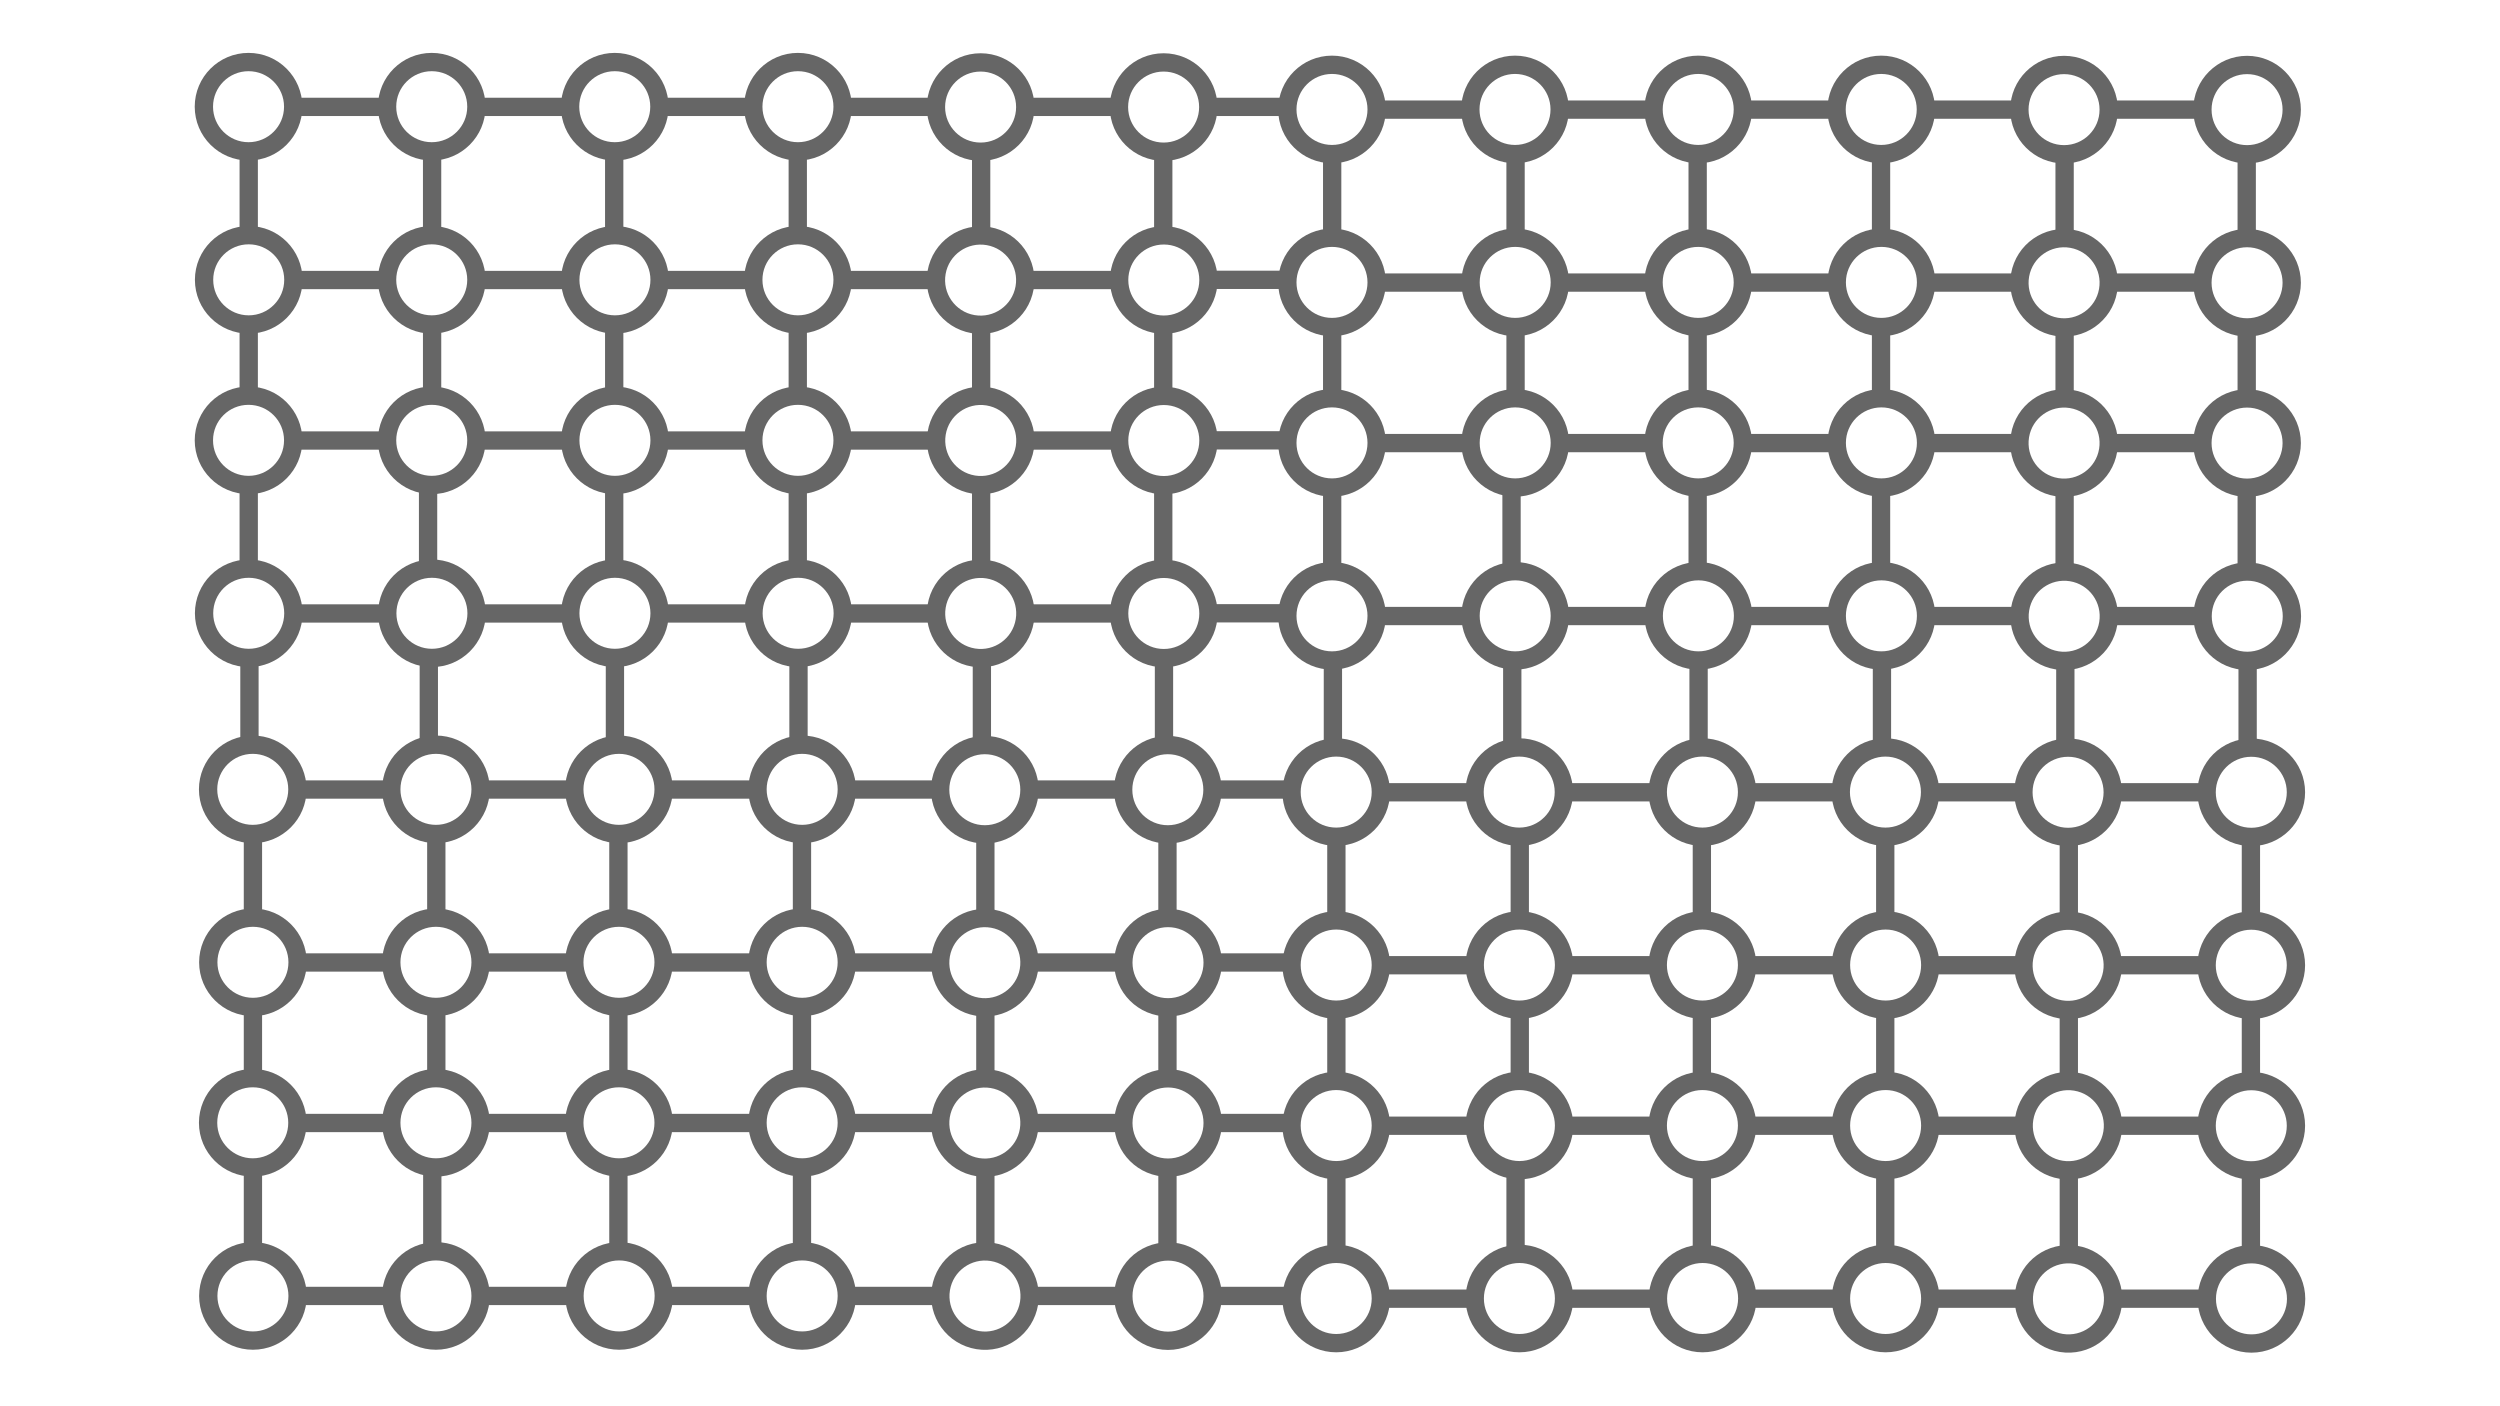
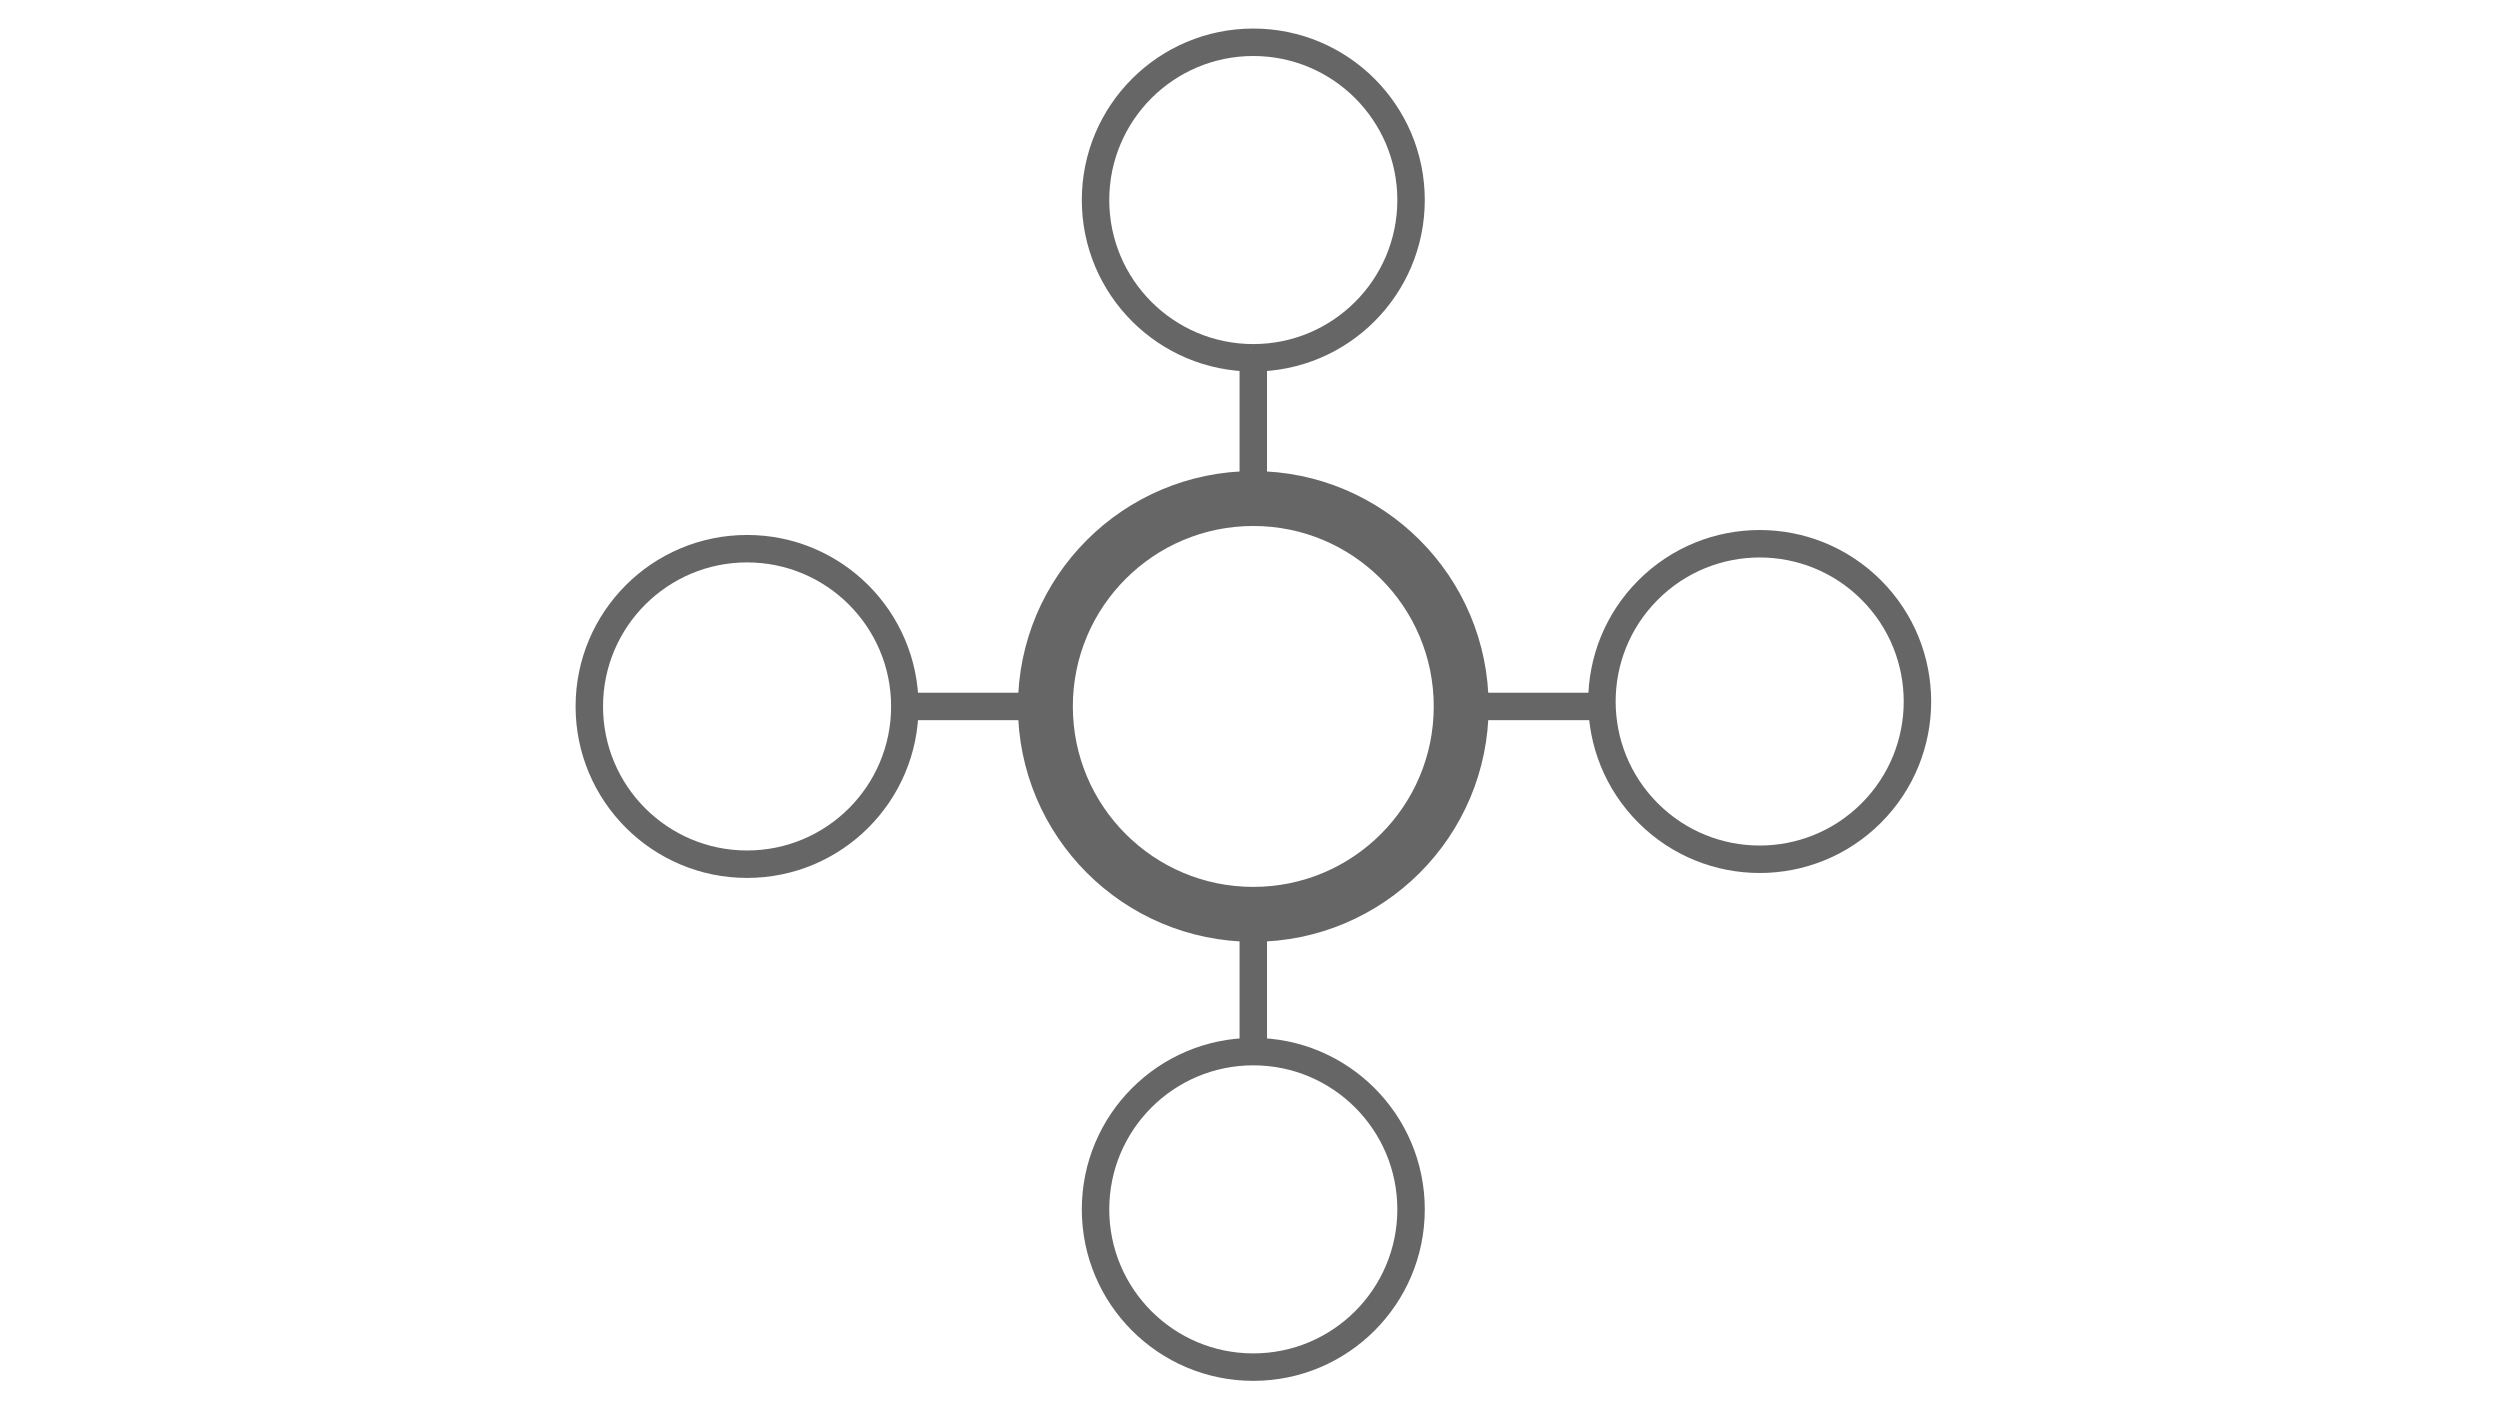
<svg xmlns="http://www.w3.org/2000/svg" version="1.1" id="Layer_1" x="0px" y="0px" viewBox="0 0 1366 768" style="enable-background:new 0 0 1366 768;" xml:space="preserve">
  <style type="text/css">
- 	.st0{fill:none;stroke:#666666;stroke-width:10;stroke-miterlimit:10;}
+ 	.st0{fill:none;stroke:#666666;stroke-width:30;stroke-miterlimit:10;}
+ 	.st1{fill:none;stroke:#666666;stroke-width:15;stroke-miterlimit:10;}
</style>
-   <circle class="st0" cx="135.8" cy="58.3" r="24.4" />
-   <circle class="st0" cx="235.9" cy="58.3" r="24.4" />
-   <circle class="st0" cx="335.9" cy="58.3" r="24.4" />
-   <circle class="st0" cx="436" cy="58.3" r="24.4" />
-   <circle class="st0" cx="535.8" cy="58.5" r="24.4" />
-   <circle class="st0" cx="635.8" cy="58.5" r="24.4" />
-   <line class="st0" x1="161.5" y1="58.4" x2="211.3" y2="58.4" />
-   <line class="st0" x1="260.3" y1="58.4" x2="311.5" y2="58.4" />
-   <line class="st0" x1="360.5" y1="58.4" x2="411.8" y2="58.4" />
-   <line class="st0" x1="460.7" y1="58.4" x2="511.2" y2="58.4" />
-   <line class="st0" x1="560.3" y1="58.4" x2="611.5" y2="58.4" />
-   <circle class="st0" cx="135.9" cy="152.9" r="24.4" />
-   <circle class="st0" cx="235.9" cy="152.9" r="24.4" />
-   <circle class="st0" cx="336" cy="152.9" r="24.4" />
-   <ellipse transform="matrix(0.1735 -0.9848 0.9848 0.1735 292.162 654.1609)" class="st0" cx="535.8" cy="153" rx="24.4" ry="24.4" />
-   <circle class="st0" cx="635.9" cy="153" r="24.4" />
-   <line class="st0" x1="161.6" y1="153" x2="211.3" y2="153" />
-   <line class="st0" x1="260.3" y1="153" x2="311.6" y2="153" />
-   <line class="st0" x1="360.5" y1="153" x2="411.8" y2="153" />
-   <line class="st0" x1="460.8" y1="153" x2="511.3" y2="153" />
-   <line class="st0" x1="560.3" y1="153" x2="611.6" y2="153" />
-   <path class="st0" d="M111.4,240.6c0-13.5,10.9-24.4,24.4-24.4s24.4,10.9,24.4,24.4c0,13.5-10.9,24.4-24.4,24.4  S111.4,254,111.4,240.6" />
-   <circle class="st0" cx="235.9" cy="240.6" r="24.4" />
-   <circle class="st0" cx="635.9" cy="240.7" r="24.4" />
-   <line class="st0" x1="161.5" y1="240.7" x2="211.3" y2="240.7" />
-   <line class="st0" x1="260.3" y1="240.7" x2="311.6" y2="240.7" />
-   <line class="st0" x1="560.3" y1="240.7" x2="611.5" y2="240.7" />
-   <path class="st0" d="M111.5,335.1c0-13.5,10.9-24.4,24.4-24.4c13.5,0,24.4,10.9,24.4,24.4c0,13.5-10.9,24.4-24.4,24.4  C122.4,359.5,111.5,348.5,111.5,335.1" />
-   <circle class="st0" cx="236" cy="335.1" r="24.4" />
-   <circle class="st0" cx="336" cy="335.1" r="24.4" />
-   <ellipse transform="matrix(0.1602 -0.9871 0.9871 0.1602 119.135 810.4785)" class="st0" cx="535.9" cy="335.2" rx="24.4" ry="24.4" />
-   <circle class="st0" cx="635.9" cy="335.2" r="24.4" />
-   <line class="st0" x1="161.6" y1="335.2" x2="211.4" y2="335.2" />
-   <line class="st0" x1="260.4" y1="335.2" x2="311.6" y2="335.2" />
-   <line class="st0" x1="360.6" y1="335.2" x2="411.8" y2="335.2" />
-   <line class="st0" x1="460.8" y1="335.2" x2="511.3" y2="335.2" />
-   <line class="st0" x1="560.3" y1="335.2" x2="611.6" y2="335.2" />
-   <line class="st0" x1="135.9" y1="82.6" x2="135.9" y2="128.5" />
-   <line class="st0" x1="135.9" y1="177.6" x2="135.9" y2="216" />
-   <line class="st0" x1="135.9" y1="265" x2="135.9" y2="310.9" />
-   <line class="st0" x1="236.1" y1="82.6" x2="236.1" y2="128.5" />
-   <line class="st0" x1="236.1" y1="177.6" x2="236.1" y2="216" />
-   <line class="st0" x1="233.9" y1="265" x2="233.9" y2="310.9" />
-   <line class="st0" x1="335.6" y1="82.6" x2="335.6" y2="128.5" />
-   <line class="st0" x1="335.6" y1="177.6" x2="335.6" y2="216" />
-   <line class="st0" x1="335.6" y1="265" x2="335.6" y2="310.9" />
-   <line class="st0" x1="435.9" y1="82.6" x2="435.9" y2="128.5" />
-   <line class="st0" x1="536.1" y1="82.6" x2="536.1" y2="128.5" />
-   <line class="st0" x1="536.1" y1="180.5" x2="536.1" y2="216" />
-   <line class="st0" x1="536.1" y1="265" x2="536.1" y2="310.9" />
-   <line class="st0" x1="635.6" y1="82.6" x2="635.6" y2="128.5" />
-   <line class="st0" x1="635.6" y1="180.5" x2="635.6" y2="216" />
-   <line class="st0" x1="635.6" y1="265" x2="635.6" y2="310.9" />
-   <circle class="st0" cx="436" cy="152.9" r="24.4" />
-   <circle class="st0" cx="336" cy="240.6" r="24.4" />
-   <circle class="st0" cx="436" cy="240.6" r="24.4" />
-   <ellipse transform="matrix(0.1602 -0.9871 0.9871 0.1602 212.4489 731.0064)" class="st0" cx="535.8" cy="240.7" rx="24.4" ry="24.4" />
-   <line class="st0" x1="360.5" y1="240.7" x2="411.8" y2="240.7" />
-   <line class="st0" x1="460.8" y1="240.7" x2="511.3" y2="240.7" />
-   <circle class="st0" cx="436.1" cy="335.1" r="24.4" />
-   <line class="st0" x1="435.9" y1="177.6" x2="435.9" y2="216" />
-   <line class="st0" x1="435.9" y1="265" x2="435.9" y2="310.9" />
-   <circle class="st0" cx="727.8" cy="59.8" r="24.4" />
-   <circle class="st0" cx="827.8" cy="59.8" r="24.4" />
-   <circle class="st0" cx="927.9" cy="59.8" r="24.4" />
-   <circle class="st0" cx="1027.9" cy="59.8" r="24.4" />
-   <circle class="st0" cx="1127.8" cy="59.9" r="24.4" />
-   <circle class="st0" cx="1227.8" cy="59.9" r="24.4" />
-   <line class="st0" x1="753.5" y1="59.9" x2="803.3" y2="59.9" />
-   <line class="st0" x1="852.2" y1="59.9" x2="903.5" y2="59.9" />
-   <line class="st0" x1="952.5" y1="59.9" x2="1003.7" y2="59.9" />
-   <line class="st0" x1="1052.7" y1="59.9" x2="1103.2" y2="59.9" />
-   <line class="st0" x1="1152.2" y1="59.9" x2="1203.5" y2="59.9" />
-   <circle class="st0" cx="727.8" cy="154.3" r="24.4" />
-   <circle class="st0" cx="827.9" cy="154.3" r="24.4" />
-   <circle class="st0" cx="927.9" cy="154.3" r="24.4" />
-   <ellipse transform="matrix(0.1735 -0.9848 0.9848 0.1735 779.9888 1238.369)" class="st0" cx="1127.8" cy="154.5" rx="24.4" ry="24.4" />
-   <circle class="st0" cx="1227.8" cy="154.5" r="24.4" />
-   <line class="st0" x1="753.6" y1="154.4" x2="803.3" y2="154.4" />
-   <line class="st0" x1="852.3" y1="154.4" x2="903.5" y2="154.4" />
-   <line class="st0" x1="952.5" y1="154.4" x2="1003.8" y2="154.4" />
-   <line class="st0" x1="1052.8" y1="154.4" x2="1103.3" y2="154.4" />
-   <line class="st0" x1="1152.3" y1="154.4" x2="1203.5" y2="154.4" />
-   <path class="st0" d="M703.4,242c0-13.5,10.9-24.4,24.4-24.4s24.4,10.9,24.4,24.4c0,13.5-10.9,24.4-24.4,24.4S703.4,255.5,703.4,242" />
-   <circle class="st0" cx="827.9" cy="242" r="24.4" />
-   <circle class="st0" cx="1227.8" cy="242.1" r="24.4" />
-   <line class="st0" x1="753.5" y1="242.1" x2="803.3" y2="242.1" />
-   <line class="st0" x1="852.3" y1="242.1" x2="903.5" y2="242.1" />
-   <line class="st0" x1="1152.2" y1="242.1" x2="1203.5" y2="242.1" />
-   <path class="st0" d="M703.4,336.5c0-13.5,10.9-24.4,24.4-24.4s24.4,10.9,24.4,24.4c0,13.5-10.9,24.4-24.4,24.4  S703.4,350,703.4,336.5" />
-   <circle class="st0" cx="827.9" cy="336.5" r="24.4" />
-   <circle class="st0" cx="928" cy="336.5" r="24.4" />
-   <ellipse transform="matrix(0.1602 -0.9871 0.9871 0.1602 614.8441 1396.041)" class="st0" cx="1127.8" cy="336.7" rx="24.4" ry="24.4" />
-   <circle class="st0" cx="1227.9" cy="336.7" r="24.4" />
-   <line class="st0" x1="753.6" y1="336.6" x2="803.3" y2="336.6" />
-   <line class="st0" x1="852.3" y1="336.6" x2="903.6" y2="336.6" />
-   <line class="st0" x1="952.6" y1="336.6" x2="1003.8" y2="336.6" />
-   <line class="st0" x1="1052.8" y1="336.6" x2="1103.3" y2="336.6" />
-   <line class="st0" x1="1152.3" y1="336.6" x2="1203.5" y2="336.6" />
-   <line class="st0" x1="727.9" y1="84" x2="727.9" y2="130" />
-   <line class="st0" x1="727.9" y1="179" x2="727.9" y2="217.4" />
-   <line class="st0" x1="727.9" y1="266.4" x2="727.9" y2="312.4" />
-   <line class="st0" x1="828.1" y1="84" x2="828.1" y2="130" />
-   <line class="st0" x1="828.1" y1="179" x2="828.1" y2="217.4" />
-   <line class="st0" x1="825.9" y1="266.4" x2="825.9" y2="312.4" />
-   <line class="st0" x1="927.6" y1="84" x2="927.6" y2="130" />
-   <line class="st0" x1="927.6" y1="179" x2="927.6" y2="217.4" />
-   <line class="st0" x1="927.6" y1="266.4" x2="927.6" y2="312.4" />
-   <line class="st0" x1="1027.8" y1="84" x2="1027.8" y2="130" />
-   <line class="st0" x1="1128.1" y1="84" x2="1128.1" y2="130" />
-   <line class="st0" x1="1128.1" y1="182" x2="1128.1" y2="217.4" />
-   <line class="st0" x1="1128.1" y1="266.4" x2="1128.1" y2="312.4" />
-   <line class="st0" x1="1227.6" y1="84" x2="1227.6" y2="130" />
-   <line class="st0" x1="1227.6" y1="182" x2="1227.6" y2="217.4" />
-   <line class="st0" x1="1227.6" y1="266.4" x2="1227.6" y2="312.4" />
-   <circle class="st0" cx="1028" cy="154.3" r="24.4" />
-   <circle class="st0" cx="927.9" cy="242" r="24.4" />
-   <circle class="st0" cx="1028" cy="242" r="24.4" />
-   <ellipse transform="matrix(0.1602 -0.9871 0.9871 0.1602 708.158 1316.569)" class="st0" cx="1127.8" cy="242.1" rx="24.4" ry="24.4" />
-   <line class="st0" x1="952.5" y1="242.1" x2="1003.8" y2="242.1" />
-   <line class="st0" x1="1052.8" y1="242.1" x2="1103.3" y2="242.1" />
-   <circle class="st0" cx="1028" cy="336.5" r="24.4" />
-   <line class="st0" x1="1027.8" y1="179" x2="1027.8" y2="217.4" />
-   <line class="st0" x1="1027.8" y1="266.4" x2="1027.8" y2="312.4" />
-   <line class="st0" x1="136.3" y1="360.9" x2="136.3" y2="406.9" />
-   <line class="st0" x1="234.3" y1="360.9" x2="234.3" y2="406.9" />
-   <line class="st0" x1="336" y1="360.9" x2="336" y2="406.9" />
-   <line class="st0" x1="536.5" y1="360.9" x2="536.5" y2="406.9" />
-   <line class="st0" x1="636" y1="360.9" x2="636" y2="406.9" />
-   <line class="st0" x1="436.3" y1="360.9" x2="436.3" y2="406.9" />
-   <line class="st0" x1="728.3" y1="362.3" x2="728.3" y2="408.3" />
-   <line class="st0" x1="826.3" y1="362.3" x2="826.3" y2="408.3" />
-   <line class="st0" x1="928.1" y1="362.3" x2="928.1" y2="408.3" />
-   <line class="st0" x1="1128.5" y1="362.3" x2="1128.5" y2="408.3" />
-   <line class="st0" x1="1228.1" y1="362.3" x2="1228.1" y2="408.3" />
-   <line class="st0" x1="1028.3" y1="362.3" x2="1028.3" y2="408.3" />
-   <line class="st0" x1="656.1" y1="58.4" x2="707.4" y2="58.4" />
-   <line class="st0" x1="656.2" y1="152.9" x2="707.4" y2="152.9" />
-   <line class="st0" x1="656.1" y1="240.6" x2="707.4" y2="240.6" />
-   <line class="st0" x1="656.2" y1="335.1" x2="707.4" y2="335.1" />
-   <circle class="st0" cx="138.1" cy="431.3" r="24.4" />
-   <circle class="st0" cx="238.2" cy="431.3" r="24.4" />
-   <circle class="st0" cx="338.2" cy="431.3" r="24.4" />
-   <circle class="st0" cx="438.3" cy="431.3" r="24.4" />
-   <circle class="st0" cx="538.1" cy="431.5" r="24.4" />
-   <circle class="st0" cx="638.1" cy="431.5" r="24.4" />
-   <line class="st0" x1="163.8" y1="431.4" x2="213.6" y2="431.4" />
-   <line class="st0" x1="262.6" y1="431.4" x2="313.8" y2="431.4" />
-   <line class="st0" x1="362.8" y1="431.4" x2="414" y2="431.4" />
-   <line class="st0" x1="463" y1="431.4" x2="513.5" y2="431.4" />
-   <line class="st0" x1="562.6" y1="431.4" x2="613.8" y2="431.4" />
-   <circle class="st0" cx="138.2" cy="525.8" r="24.4" />
-   <circle class="st0" cx="238.2" cy="525.8" r="24.4" />
-   <circle class="st0" cx="338.2" cy="525.8" r="24.4" />
-   <ellipse transform="matrix(0.1735 -0.9848 0.9848 0.1735 -73.2548 964.6716)" class="st0" cx="538.1" cy="526" rx="24.4" ry="24.4" />
-   <circle class="st0" cx="638.2" cy="526" r="24.4" />
-   <line class="st0" x1="163.9" y1="525.9" x2="213.6" y2="525.9" />
-   <line class="st0" x1="262.6" y1="525.9" x2="313.9" y2="525.9" />
-   <line class="st0" x1="362.8" y1="525.9" x2="414.1" y2="525.9" />
-   <line class="st0" x1="463.1" y1="525.9" x2="513.6" y2="525.9" />
-   <line class="st0" x1="562.6" y1="525.9" x2="613.9" y2="525.9" />
-   <path class="st0" d="M113.7,613.5c0-13.5,10.9-24.4,24.4-24.4c13.5,0,24.4,10.9,24.4,24.4c0,13.5-10.9,24.4-24.4,24.4  C124.7,637.9,113.7,627,113.7,613.5" />
-   <circle class="st0" cx="238.2" cy="613.5" r="24.4" />
-   <circle class="st0" cx="638.2" cy="613.6" r="24.4" />
-   <line class="st0" x1="163.8" y1="613.6" x2="213.6" y2="613.6" />
-   <line class="st0" x1="262.6" y1="613.6" x2="313.9" y2="613.6" />
-   <line class="st0" x1="562.6" y1="613.6" x2="613.8" y2="613.6" />
-   <path class="st0" d="M113.8,708.1c0-13.5,10.9-24.4,24.4-24.4s24.4,10.9,24.4,24.4c0,13.5-10.9,24.4-24.4,24.4  S113.8,721.5,113.8,708.1" />
-   <circle class="st0" cx="238.2" cy="708.1" r="24.4" />
-   <circle class="st0" cx="338.3" cy="708.1" r="24.4" />
-   <ellipse transform="matrix(0.1602 -0.9871 0.9871 0.1602 -247.092 1125.963)" class="st0" cx="538.2" cy="708.2" rx="24.4" ry="24.4" />
-   <circle class="st0" cx="638.2" cy="708.2" r="24.4" />
-   <line class="st0" x1="163.9" y1="708.1" x2="213.7" y2="708.1" />
-   <line class="st0" x1="262.6" y1="708.1" x2="313.9" y2="708.1" />
-   <line class="st0" x1="362.9" y1="708.1" x2="414.1" y2="708.1" />
-   <line class="st0" x1="463.1" y1="708.1" x2="513.6" y2="708.1" />
-   <line class="st0" x1="562.6" y1="708.1" x2="613.9" y2="708.1" />
-   <line class="st0" x1="138.2" y1="455.5" x2="138.2" y2="501.5" />
-   <line class="st0" x1="138.2" y1="550.5" x2="138.2" y2="588.9" />
-   <line class="st0" x1="138.2" y1="637.9" x2="138.2" y2="683.9" />
-   <line class="st0" x1="238.4" y1="455.5" x2="238.4" y2="501.5" />
-   <line class="st0" x1="238.4" y1="550.5" x2="238.4" y2="588.9" />
-   <line class="st0" x1="236.2" y1="637.9" x2="236.2" y2="683.9" />
-   <line class="st0" x1="337.9" y1="455.5" x2="337.9" y2="501.5" />
-   <line class="st0" x1="337.9" y1="550.5" x2="337.9" y2="588.9" />
-   <line class="st0" x1="337.9" y1="637.9" x2="337.9" y2="683.9" />
-   <line class="st0" x1="438.2" y1="455.5" x2="438.2" y2="501.5" />
-   <line class="st0" x1="538.4" y1="455.5" x2="538.4" y2="501.5" />
-   <line class="st0" x1="538.4" y1="553.5" x2="538.4" y2="588.9" />
-   <line class="st0" x1="538.4" y1="637.9" x2="538.4" y2="683.9" />
-   <line class="st0" x1="637.9" y1="455.5" x2="637.9" y2="501.5" />
-   <line class="st0" x1="637.9" y1="553.5" x2="637.9" y2="588.9" />
-   <line class="st0" x1="637.9" y1="637.9" x2="637.9" y2="683.9" />
-   <circle class="st0" cx="438.3" cy="525.8" r="24.4" />
-   <circle class="st0" cx="338.2" cy="613.5" r="24.4" />
-   <circle class="st0" cx="438.3" cy="613.5" r="24.4" />
-   <ellipse transform="matrix(0.1602 -0.9871 0.9871 0.1602 -153.7781 1046.491)" class="st0" cx="538.1" cy="613.6" rx="24.4" ry="24.4" />
-   <line class="st0" x1="362.8" y1="613.6" x2="414.1" y2="613.6" />
-   <line class="st0" x1="463.1" y1="613.6" x2="513.6" y2="613.6" />
-   <circle class="st0" cx="438.3" cy="708.1" r="24.4" />
-   <line class="st0" x1="438.2" y1="550.5" x2="438.2" y2="588.9" />
-   <line class="st0" x1="438.2" y1="637.9" x2="438.2" y2="683.9" />
-   <circle class="st0" cx="730.1" cy="432.8" r="24.4" />
-   <circle class="st0" cx="830.1" cy="432.8" r="24.4" />
-   <circle class="st0" cx="930.2" cy="432.8" r="24.4" />
-   <circle class="st0" cx="1030.2" cy="432.8" r="24.4" />
-   <circle class="st0" cx="1130" cy="432.9" r="24.4" />
-   <circle class="st0" cx="1230.1" cy="432.9" r="24.4" />
-   <line class="st0" x1="755.8" y1="432.9" x2="805.5" y2="432.9" />
-   <line class="st0" x1="854.5" y1="432.9" x2="905.8" y2="432.9" />
-   <line class="st0" x1="954.8" y1="432.9" x2="1006" y2="432.9" />
-   <line class="st0" x1="1055" y1="432.9" x2="1105.5" y2="432.9" />
-   <line class="st0" x1="1154.5" y1="432.9" x2="1205.8" y2="432.9" />
-   <circle class="st0" cx="730.1" cy="527.3" r="24.4" />
-   <circle class="st0" cx="830.2" cy="527.3" r="24.4" />
-   <circle class="st0" cx="930.2" cy="527.3" r="24.4" />
-   <ellipse transform="matrix(0.1735 -0.9848 0.9848 0.1735 414.572 1548.88)" class="st0" cx="1130.1" cy="527.4" rx="24.4" ry="24.4" />
-   <circle class="st0" cx="1230.1" cy="527.4" r="24.4" />
-   <line class="st0" x1="755.8" y1="527.4" x2="805.6" y2="527.4" />
-   <line class="st0" x1="854.6" y1="527.4" x2="905.8" y2="527.4" />
-   <line class="st0" x1="954.8" y1="527.4" x2="1006.1" y2="527.4" />
-   <line class="st0" x1="1055.1" y1="527.4" x2="1105.6" y2="527.4" />
-   <line class="st0" x1="1154.6" y1="527.4" x2="1205.8" y2="527.4" />
-   <path class="st0" d="M705.7,615c0-13.5,10.9-24.4,24.4-24.4s24.4,10.9,24.4,24.4c0,13.5-10.9,24.4-24.4,24.4S705.7,628.4,705.7,615" />
-   <circle class="st0" cx="830.2" cy="615" r="24.4" />
-   <circle class="st0" cx="1230.1" cy="615.1" r="24.4" />
-   <line class="st0" x1="755.8" y1="615.1" x2="805.5" y2="615.1" />
-   <line class="st0" x1="854.6" y1="615.1" x2="905.8" y2="615.1" />
-   <line class="st0" x1="1154.5" y1="615.1" x2="1205.8" y2="615.1" />
-   <path class="st0" d="M705.7,709.5c0-13.5,10.9-24.4,24.4-24.4s24.4,10.9,24.4,24.4c0,13.5-10.9,24.4-24.4,24.4  S705.7,723,705.7,709.5" />
-   <circle class="st0" cx="830.2" cy="709.5" r="24.4" />
-   <circle class="st0" cx="930.3" cy="709.5" r="24.4" />
-   <ellipse transform="matrix(0.1602 -0.9871 0.9871 0.1602 248.617 1711.525)" class="st0" cx="1130.1" cy="709.7" rx="24.4" ry="24.4" />
-   <circle class="st0" cx="1230.2" cy="709.7" r="24.4" />
-   <line class="st0" x1="755.8" y1="709.6" x2="805.6" y2="709.6" />
-   <line class="st0" x1="854.6" y1="709.6" x2="905.9" y2="709.6" />
-   <line class="st0" x1="954.9" y1="709.6" x2="1006.1" y2="709.6" />
-   <line class="st0" x1="1055.1" y1="709.6" x2="1105.6" y2="709.6" />
-   <line class="st0" x1="1154.6" y1="709.6" x2="1205.8" y2="709.6" />
-   <line class="st0" x1="730.2" y1="457" x2="730.2" y2="502.9" />
-   <line class="st0" x1="730.2" y1="552" x2="730.2" y2="590.4" />
-   <line class="st0" x1="730.2" y1="639.4" x2="730.2" y2="685.4" />
-   <line class="st0" x1="830.4" y1="457" x2="830.4" y2="502.9" />
-   <line class="st0" x1="830.4" y1="552" x2="830.4" y2="590.4" />
-   <line class="st0" x1="828.1" y1="639.4" x2="828.1" y2="685.4" />
-   <line class="st0" x1="929.9" y1="457" x2="929.9" y2="502.9" />
-   <line class="st0" x1="929.9" y1="552" x2="929.9" y2="590.4" />
-   <line class="st0" x1="929.9" y1="639.4" x2="929.9" y2="685.4" />
-   <line class="st0" x1="1030.1" y1="457" x2="1030.1" y2="502.9" />
-   <line class="st0" x1="1130.4" y1="457" x2="1130.4" y2="502.9" />
-   <line class="st0" x1="1130.4" y1="555" x2="1130.4" y2="590.4" />
-   <line class="st0" x1="1130.4" y1="639.4" x2="1130.4" y2="685.4" />
-   <line class="st0" x1="1229.9" y1="457" x2="1229.9" y2="502.9" />
-   <line class="st0" x1="1229.9" y1="555" x2="1229.9" y2="590.4" />
-   <line class="st0" x1="1229.9" y1="639.4" x2="1229.9" y2="685.4" />
-   <circle class="st0" cx="1030.3" cy="527.3" r="24.4" />
-   <circle class="st0" cx="930.2" cy="615" r="24.4" />
-   <circle class="st0" cx="1030.3" cy="615" r="24.4" />
-   <ellipse transform="matrix(0.1602 -0.9871 0.9871 0.1602 341.931 1632.053)" class="st0" cx="1130.1" cy="615.1" rx="24.4" ry="24.4" />
-   <line class="st0" x1="954.8" y1="615.1" x2="1006.1" y2="615.1" />
-   <line class="st0" x1="1055.1" y1="615.1" x2="1105.5" y2="615.1" />
-   <circle class="st0" cx="1030.3" cy="709.5" r="24.4" />
-   <line class="st0" x1="1030.1" y1="552" x2="1030.1" y2="590.4" />
-   <line class="st0" x1="1030.1" y1="639.4" x2="1030.1" y2="685.4" />
-   <line class="st0" x1="658.4" y1="431.4" x2="709.7" y2="431.4" />
-   <line class="st0" x1="658.4" y1="525.9" x2="709.7" y2="525.9" />
-   <line class="st0" x1="658.4" y1="613.6" x2="709.7" y2="613.6" />
-   <line class="st0" x1="658.4" y1="708.1" x2="709.7" y2="708.1" />
+   <circle class="st0" cx="684.8" cy="386" r="113.6" />
+   <circle class="st1" cx="684.8" cy="109.3" r="86.2" />
+   <circle class="st1" cx="684.8" cy="660.8" r="86.2" />
+   <ellipse transform="matrix(0.7071 -0.7071 0.7071 0.7071 10.5828 792.1491)" class="st1" cx="961.5" cy="383.3" rx="86.2" ry="86.2" />
+   <circle class="st1" cx="408.2" cy="386" r="86.2" />
+   <line class="st1" x1="684.8" y1="272.3" x2="684.8" y2="195.5" />
+   <line class="st1" x1="798.5" y1="386" x2="875.3" y2="386" />
+   <line class="st1" x1="684.8" y1="574.6" x2="684.8" y2="497.8" />
+   <line class="st1" x1="494.4" y1="386" x2="571.2" y2="386" />
</svg>
